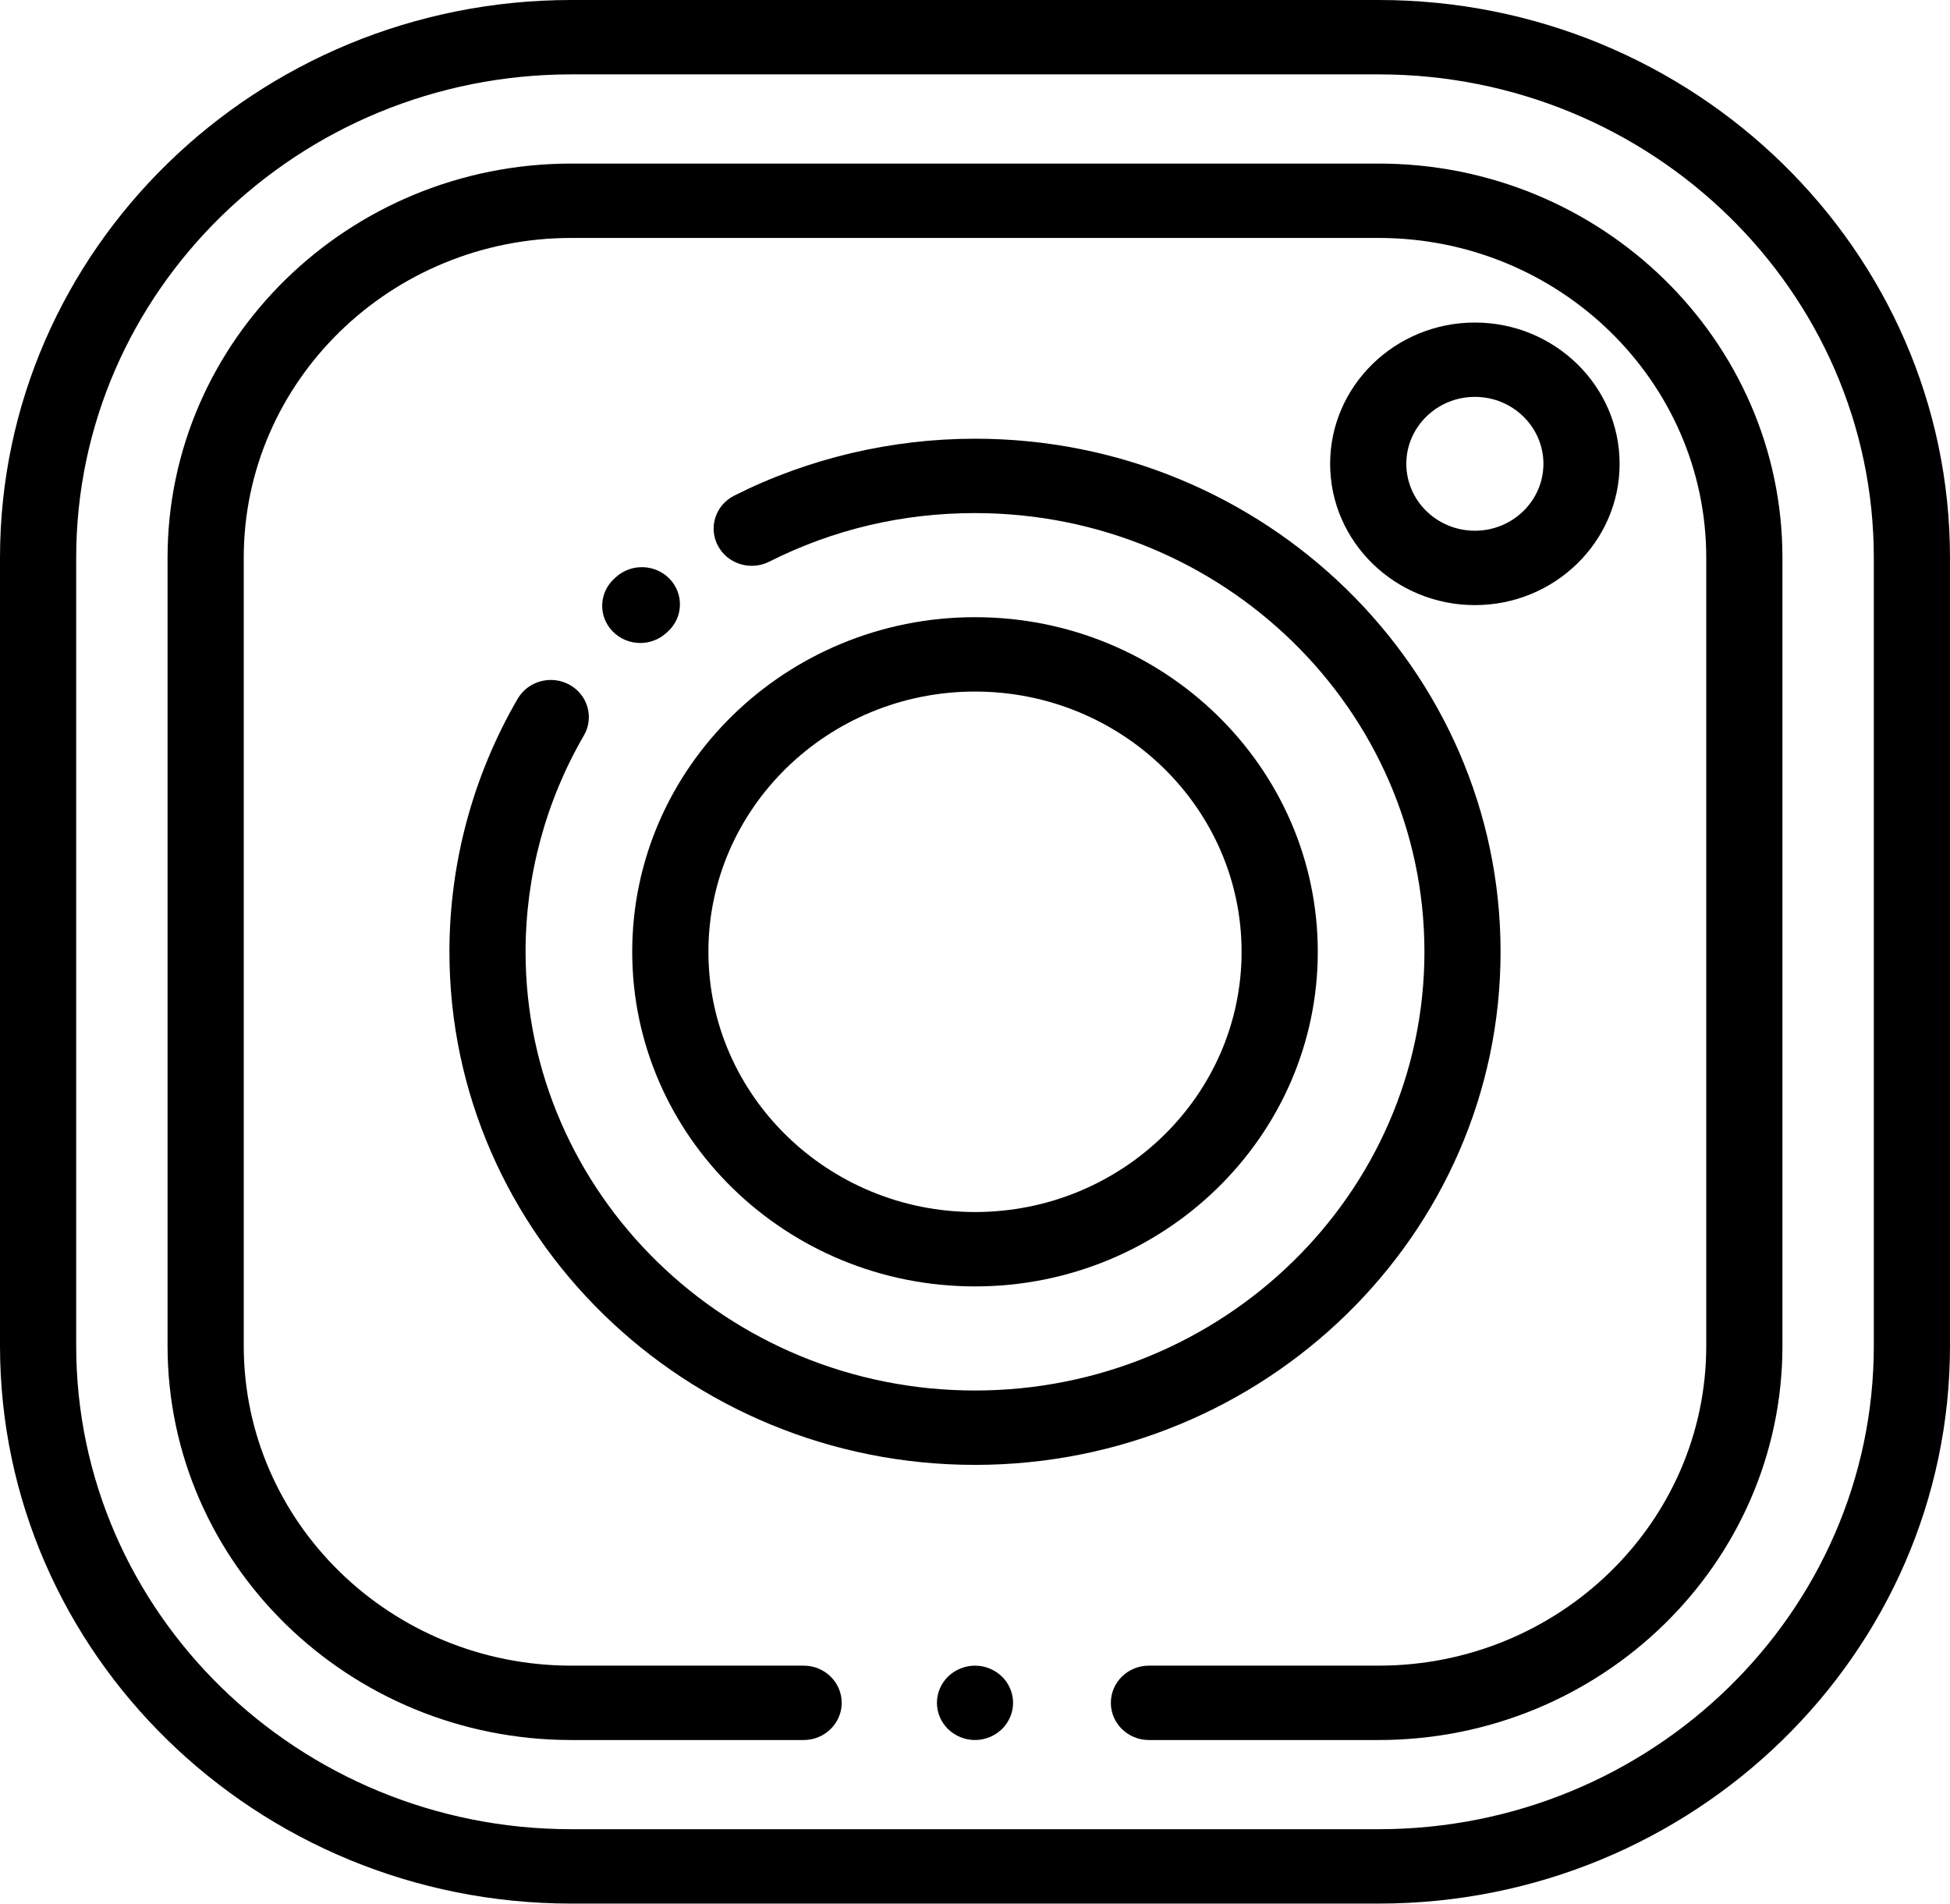
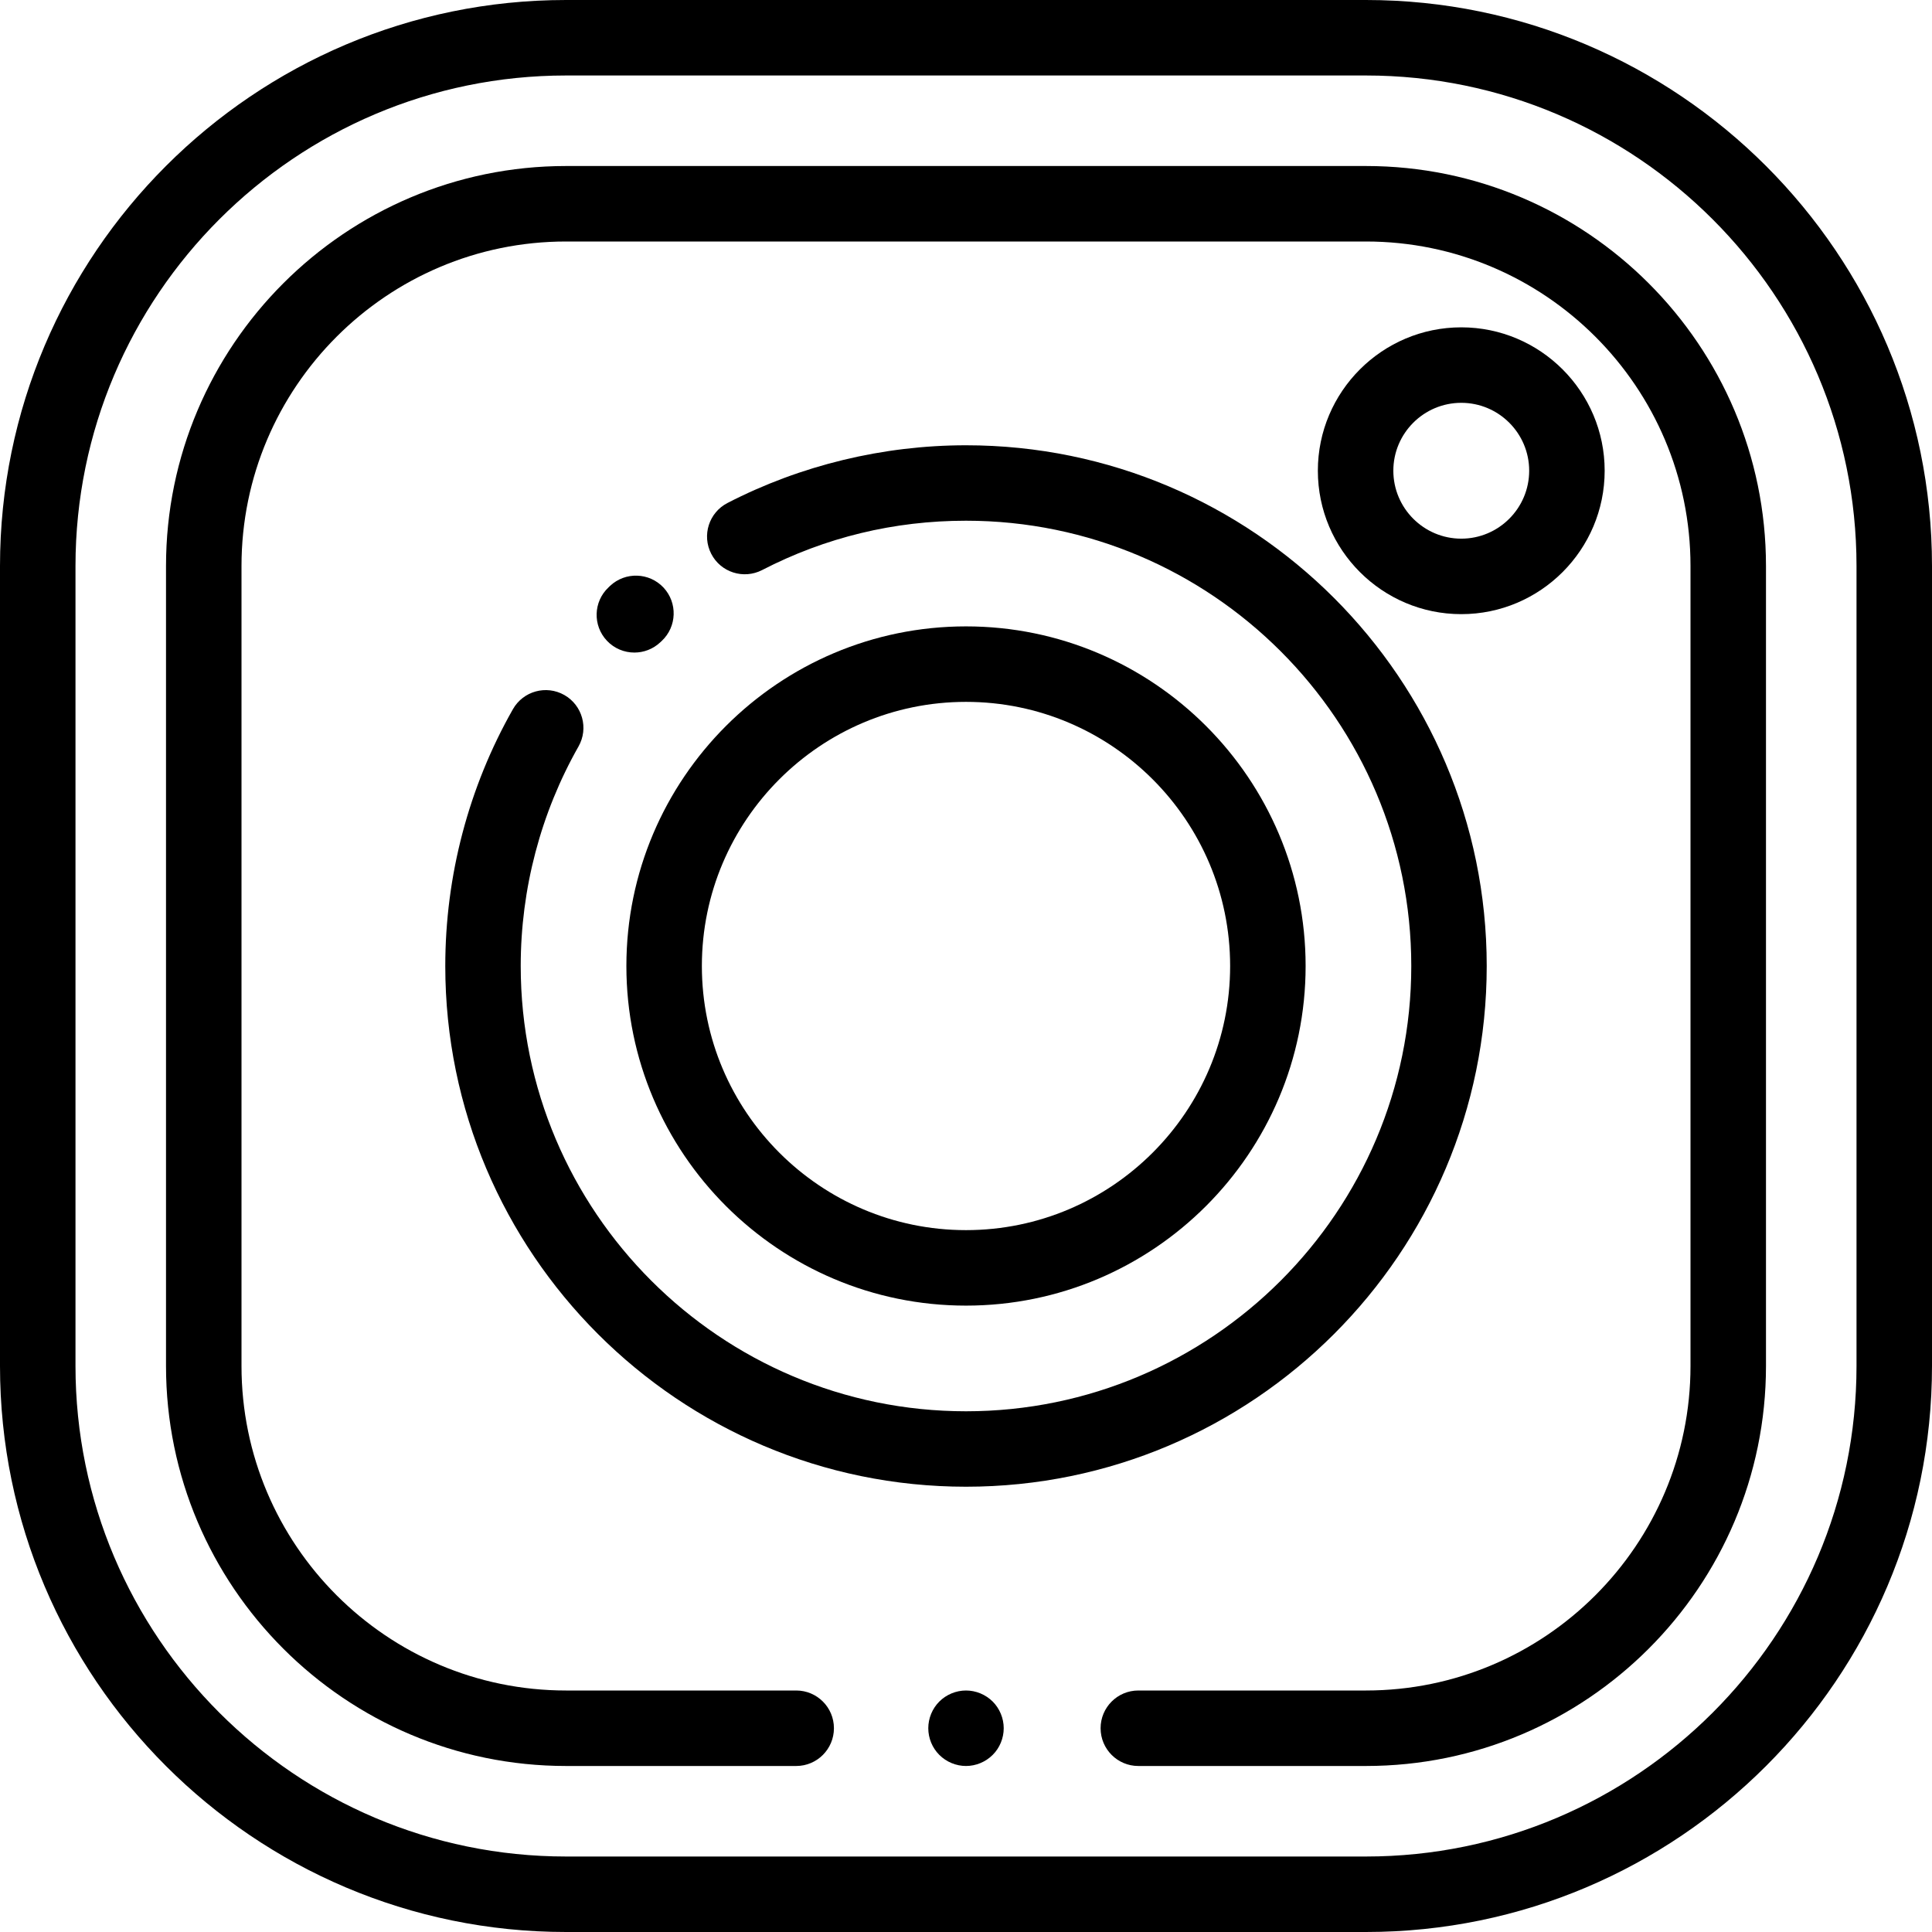
- <svg xmlns="http://www.w3.org/2000/svg" width="42" height="41" viewBox="0 0 42 41" fill="none">
-   <path d="M29.695 0H12.305C5.52 0 0 5.388 0 12.012V28.988C0 35.611 5.52 41 12.305 41H29.695C36.48 41 42 35.611 42 28.988V12.012C42 5.388 36.48 0 29.695 0ZM40.359 28.988C40.359 34.728 35.575 39.398 29.695 39.398H12.305C6.425 39.398 1.641 34.728 1.641 28.988V12.012C1.641 6.272 6.425 1.602 12.305 1.602H29.695C35.575 1.602 40.359 6.272 40.359 12.012V28.988Z" fill="black" />
-   <path d="M29.695 3.523H12.305C7.51 3.523 3.609 7.331 3.609 12.012V28.988C3.609 33.669 7.51 37.477 12.305 37.477H17.309C17.762 37.477 18.129 37.118 18.129 36.676C18.129 36.233 17.762 35.875 17.309 35.875H12.305C8.415 35.875 5.25 32.786 5.25 28.988V12.012C5.25 8.214 8.415 5.125 12.305 5.125H29.695C33.585 5.125 36.75 8.214 36.75 12.012V28.988C36.75 32.786 33.585 35.875 29.695 35.875H24.746C24.293 35.875 23.926 36.233 23.926 36.676C23.926 37.118 24.293 37.477 24.746 37.477H29.695C34.49 37.477 38.391 33.669 38.391 28.988V12.012C38.391 7.331 34.49 3.523 29.695 3.523Z" fill="black" />
-   <path d="M21.58 36.11C21.427 35.961 21.216 35.875 21 35.875C20.784 35.875 20.573 35.961 20.42 36.11C20.267 36.259 20.18 36.465 20.18 36.676C20.18 36.886 20.267 37.093 20.42 37.242C20.573 37.391 20.784 37.477 21 37.477C21.216 37.477 21.427 37.391 21.58 37.242C21.733 37.093 21.82 36.886 21.82 36.676C21.82 36.465 21.733 36.259 21.58 36.11Z" fill="black" />
-   <path d="M14.424 12.469C14.114 12.146 13.595 12.13 13.264 12.432L13.228 12.465C12.898 12.769 12.883 13.276 13.194 13.597C13.355 13.764 13.573 13.849 13.791 13.849C13.993 13.849 14.195 13.776 14.354 13.63L14.386 13.601C14.716 13.299 14.733 12.792 14.424 12.469Z" fill="black" />
-   <path d="M21 9.449C19.198 9.449 17.405 9.873 15.814 10.675C15.412 10.877 15.254 11.36 15.462 11.753C15.669 12.146 16.164 12.3 16.567 12.098C17.945 11.403 19.437 11.051 21 11.051C26.337 11.051 30.68 15.29 30.68 20.5C30.68 25.71 26.337 29.949 21 29.949C15.663 29.949 11.32 25.71 11.32 20.5C11.32 18.865 11.755 17.254 12.576 15.841C12.8 15.457 12.662 14.968 12.268 14.749C11.874 14.531 11.374 14.666 11.15 15.05C10.188 16.704 9.68 18.588 9.68 20.5C9.68 26.593 14.758 31.551 21 31.551C27.242 31.551 32.32 26.593 32.32 20.5C32.32 14.407 27.242 9.449 21 9.449Z" fill="black" />
-   <path d="M21 13.293C16.929 13.293 13.617 16.526 13.617 20.5C13.617 24.474 16.929 27.707 21 27.707C25.071 27.707 28.383 24.474 28.383 20.5C28.383 16.526 25.071 13.293 21 13.293ZM21 26.105C17.834 26.105 15.258 23.591 15.258 20.5C15.258 17.409 17.834 14.895 21 14.895C24.166 14.895 26.742 17.409 26.742 20.5C26.742 23.591 24.166 26.105 21 26.105Z" fill="black" />
-   <path d="M31.767 6.947C30.048 6.947 28.649 8.312 28.649 9.99C28.649 11.668 30.048 13.033 31.767 13.033C33.485 13.033 34.884 11.668 34.884 9.99C34.884 8.312 33.485 6.947 31.767 6.947ZM31.767 11.431C30.952 11.431 30.29 10.784 30.29 9.99C30.29 9.195 30.952 8.548 31.767 8.548C32.581 8.548 33.243 9.195 33.243 9.99C33.243 10.784 32.581 11.431 31.767 11.431Z" fill="black" />
+ <svg xmlns="http://www.w3.org/2000/svg" width="42" height="42" viewBox="0 0 42 42" fill="none">
+   <path d="M29.695 0H12.305C5.52 0 0 5.52 0 12.305V29.695C0 36.48 5.52 42 12.305 42H29.695C36.48 42 42 36.48 42 29.695V12.305C42 5.52 36.48 0 29.695 0ZM40.359 29.695C40.359 35.575 35.575 40.359 29.695 40.359H12.305C6.425 40.359 1.641 35.575 1.641 29.695V12.305C1.641 6.425 6.425 1.641 12.305 1.641H29.695C35.575 1.641 40.359 6.425 40.359 12.305V29.695Z" fill="black" />
+   <path d="M29.695 3.609H12.305C7.51 3.609 3.609 7.51 3.609 12.305V29.695C3.609 34.49 7.51 38.391 12.305 38.391H17.309C17.762 38.391 18.129 38.023 18.129 37.57C18.129 37.117 17.762 36.75 17.309 36.75H12.305C8.415 36.75 5.25 33.585 5.25 29.695V12.305C5.25 8.415 8.415 5.25 12.305 5.25H29.695C33.585 5.25 36.75 8.415 36.75 12.305V29.695C36.75 33.585 33.585 36.75 29.695 36.75H24.746C24.293 36.75 23.926 37.117 23.926 37.57C23.926 38.023 24.293 38.391 24.746 38.391H29.695C34.49 38.391 38.391 34.49 38.391 29.695V12.305C38.391 7.51 34.49 3.609 29.695 3.609Z" fill="black" />
+   <path d="M21.58 36.99C21.427 36.838 21.216 36.75 21 36.75C20.784 36.75 20.573 36.838 20.42 36.99C20.267 37.143 20.18 37.355 20.18 37.57C20.18 37.786 20.267 37.998 20.42 38.15C20.573 38.303 20.784 38.391 21 38.391C21.216 38.391 21.427 38.303 21.58 38.15C21.733 37.998 21.82 37.786 21.82 37.57C21.82 37.355 21.733 37.143 21.58 36.99Z" fill="black" />
+   <path d="M14.424 12.773C14.114 12.443 13.595 12.426 13.264 12.735L13.228 12.77C12.898 13.08 12.883 13.6 13.194 13.929C13.355 14.1 13.573 14.186 13.791 14.186C13.993 14.186 14.195 14.112 14.354 13.963L14.386 13.933C14.716 13.623 14.733 13.104 14.424 12.773Z" fill="black" />
+   <path d="M21 9.68C19.198 9.68 17.405 10.114 15.814 10.935C15.412 11.143 15.254 11.637 15.462 12.04C15.669 12.443 16.164 12.6 16.567 12.393C17.945 11.681 19.437 11.32 21 11.32C26.337 11.32 30.68 15.663 30.68 21C30.68 26.337 26.337 30.68 21 30.68C15.663 30.68 11.32 26.337 11.32 21C11.32 19.325 11.755 17.675 12.576 16.228C12.8 15.834 12.662 15.333 12.268 15.109C11.874 14.886 11.374 15.023 11.15 15.418C10.188 17.111 9.68 19.041 9.68 21C9.68 27.242 14.758 32.32 21 32.32C27.242 32.32 32.32 27.242 32.32 21C32.32 14.758 27.242 9.68 21 9.68Z" fill="black" />
+   <path d="M21 13.617C16.929 13.617 13.617 16.929 13.617 21C13.617 25.071 16.929 28.383 21 28.383C25.071 28.383 28.383 25.071 28.383 21C28.383 16.929 25.071 13.617 21 13.617ZM21 26.742C17.834 26.742 15.258 24.166 15.258 21C15.258 17.834 17.834 15.258 21 15.258C24.166 15.258 26.742 17.834 26.742 21C26.742 24.166 24.166 26.742 21 26.742Z" fill="black" />
+   <path d="M31.767 7.116C30.048 7.116 28.649 8.515 28.649 10.233C28.649 11.952 30.048 13.351 31.767 13.351C33.485 13.351 34.884 11.952 34.884 10.233C34.884 8.515 33.485 7.116 31.767 7.116ZM31.767 11.71C30.952 11.71 30.29 11.047 30.29 10.233C30.29 9.419 30.952 8.757 31.767 8.757C32.581 8.757 33.243 9.419 33.243 10.233C33.243 11.047 32.581 11.71 31.767 11.71Z" fill="black" />
</svg>
